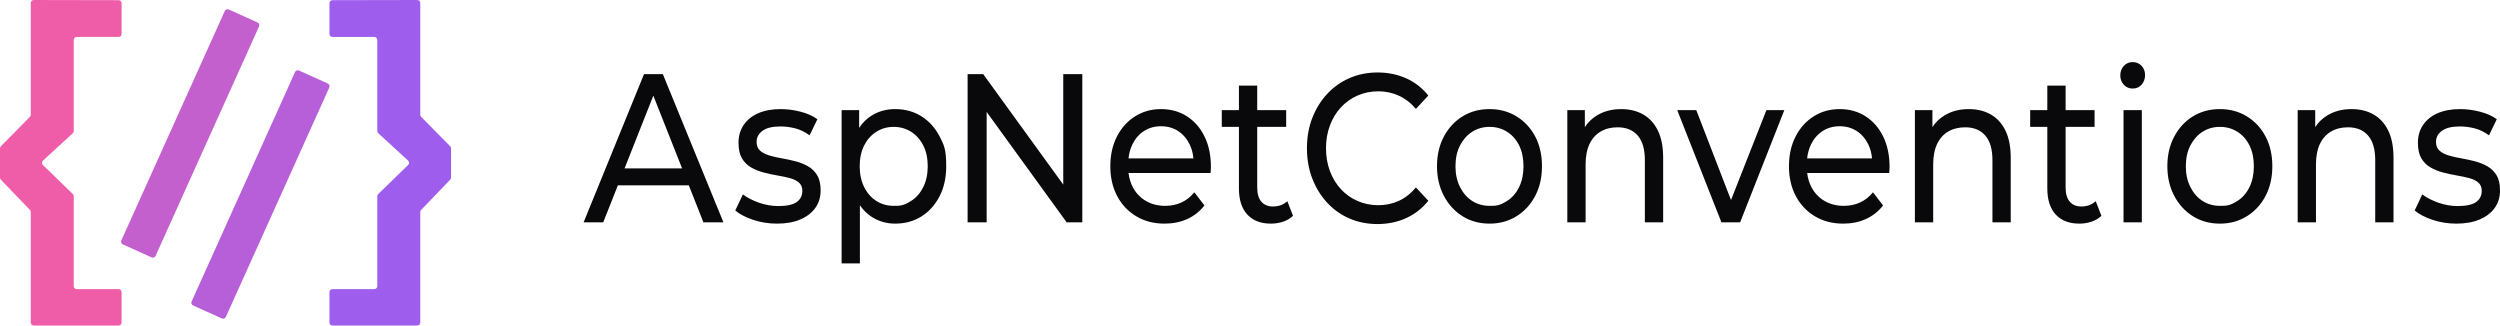
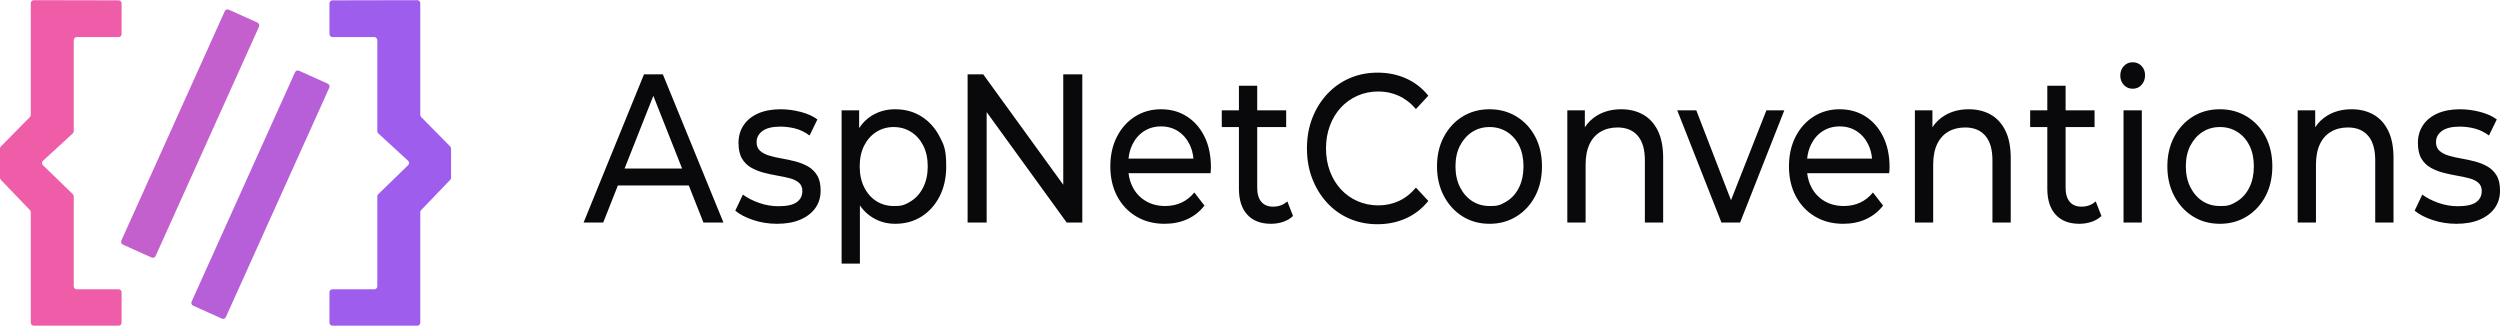
- <svg xmlns="http://www.w3.org/2000/svg" xml:space="preserve" width="946.734" height="123.269" style="clip-rule:evenodd;fill-rule:evenodd;stroke-linejoin:round;stroke-miterlimit:2" viewBox="0 0 946.734 123.269">
+ <svg xmlns="http://www.w3.org/2000/svg" xml:space="preserve" width="445" height="58" style="clip-rule:evenodd;fill-rule:evenodd;stroke-linejoin:round;stroke-miterlimit:2" viewBox="0 0 946.734 123.269">
  <path d="M784.045 1070.596c8.224 0 14.891 6.388 14.891 14.269v1203.629c0 7.881-6.667 14.27-14.891 14.27H626.38c-8.224 0-14.891-6.389-14.891-14.27V1084.865c0-7.881 6.667-14.269 14.891-14.269z" style="fill:#c45fce" transform="rotate(24.271 255.89 135.084)scale(.07589 .0792)" />
  <path d="M784.045 1070.596c8.224 0 14.891 6.388 14.891 14.269v1203.629c0 7.881-6.667 14.27-14.891 14.27H626.38c-8.224 0-14.891-6.389-14.891-14.27V1084.865c0-7.881 6.667-14.269 14.891-14.269z" style="fill:#b65fd9" transform="rotate(24.271 215.425 208.518)scale(.07589 .0792)" />
  <path d="M366.233 399.235a2.28 2.28 0 0 0 .658-1.604v-85.533a2.287 2.287 0 0 1 2.289-2.284l64.932.13a2.284 2.284 0 0 1 2.28 2.284v23.56a2.284 2.284 0 0 1-2.284 2.284H402.06a2.284 2.284 0 0 0-2.284 2.284v69.738a2.28 2.28 0 0 1-.74 1.682l-22.842 20.964a2.285 2.285 0 0 0-.047 3.321l22.936 22.277c.443.43.693 1.021.693 1.639v68.829a2.284 2.284 0 0 0 2.284 2.284h32.048a2.285 2.285 0 0 1 2.284 2.284v23.285a2.284 2.284 0 0 1-2.284 2.284h-64.933a2.285 2.285 0 0 1-2.284-2.284v-84.58c0-.59-.228-1.158-.637-1.583l-22.288-23.189a2.3 2.3 0 0 1-.638-1.583v-22.34c0-.6.237-1.177.658-1.604z" style="fill:#ef5ca8" transform="translate(-169.875 -153.29)scale(.49479)" />
  <path d="M366.233 399.235a2.28 2.28 0 0 0 .658-1.604v-85.533a2.287 2.287 0 0 1 2.289-2.284l64.932.13a2.284 2.284 0 0 1 2.28 2.284v23.56a2.284 2.284 0 0 1-2.284 2.284H402.06a2.284 2.284 0 0 0-2.284 2.284v69.738a2.28 2.28 0 0 1-.74 1.682l-22.842 20.964a2.285 2.285 0 0 0-.047 3.321l22.936 22.277c.443.43.693 1.021.693 1.639v68.829a2.284 2.284 0 0 0 2.284 2.284h32.048a2.285 2.285 0 0 1 2.284 2.284v23.285a2.284 2.284 0 0 1-2.284 2.284h-64.933a2.285 2.285 0 0 1-2.284-2.284v-84.58c0-.59-.228-1.158-.637-1.583l-22.288-23.189a2.3 2.3 0 0 1-.638-1.583v-22.34c0-.6.237-1.177.658-1.604z" style="fill:#9e5dec" transform="matrix(-.49479 0 0 .49479 340.69 -153.293)" />
  <g style="fill:#09090b;stroke:none;stroke-width:0;stroke-linecap:round;stroke-linejoin:miter;stroke-dasharray:none;stroke-opacity:.5;fill-opacity:1">
    <path d="M4819.76 1982.045q-15.014 0-24.935 10.725-9.923 10.726-9.923 26.815 0 15.494 9.923 26.218 9.92 10.725 24.936 10.725 15.552 0 25.207-11.021 9.652-11.026 9.652-27.116 0-15.493-9.92-25.92-9.922-10.428-24.94-10.426m-2125.232 29.196q-42.904 0-79.105 15.792-36.2 15.79-63.016 44.692-26.813 28.9-41.829 67.634-15.016 38.733-15.018 85.21 0 46.48 15.018 85.212 15.015 38.733 41.561 67.634 26.547 28.9 62.748 44.692 36.2 15.791 79.104 15.792 43.977-.001 80.714-16.687 36.736-16.684 62.48-48.862l-34.862-37.54q-21.452 25.622-48.266 37.837t-57.384 12.215q-31.642 0-58.725-11.916-27.083-11.918-46.927-33.371-19.843-21.451-30.836-50.948-10.994-29.496-10.993-64.057t10.993-64.058q10.994-29.496 30.836-50.948 19.843-21.451 46.927-33.37 27.083-11.918 58.725-11.917 30.57 0 57.384 12.216 26.815 12.214 48.266 37.241l34.862-37.54q-25.744-32.178-62.48-48.565-36.737-16.388-80.177-16.388m-2064.99 4.768L459.532 2433.13h55.238l41.244-104.28H755.62l41.244 104.28h56.311l-170.543-417.122Zm910.875 0v417.122h53.63v-310.815l225.245 310.815h43.977v-417.122h-53.632v310.814l-225.245-310.814zm763.688 32.177v69.125h-48.266v47.074h48.266v173.403q0 47.67 23.597 73.295 23.598 25.622 66.503 25.622 17.698 0 34.054-5.361 16.358-5.365 28.157-16.687l-16.091-41.115q-16.09 14.897-40.223 14.897-21.451 0-32.981-13.706t-11.53-39.328v-171.02h81.518v-47.074h-81.518v-69.125zm2275.399 0v69.125h-48.269v47.074h48.269v173.403q0 47.67 23.597 73.295 23.597 25.622 66.5 25.622 17.698 0 34.055-5.361 16.357-5.365 28.157-16.687l-16.089-41.115q-16.09 14.897-40.223 14.897-21.45 0-32.981-13.706t-11.532-39.328v-171.02h81.518v-47.074h-81.518v-69.125zM655.818 2076.5l80.948 204.68H574.867Zm358.28 37.83q-36.468 0-63.014 11.62-26.547 11.62-41.027 33.071-14.48 21.453-14.48 50.056 0 27.41 9.653 43.797t25.743 25.624q16.089 9.237 35.395 14.302a447 447 0 0 0 38.614 8.342q19.306 3.276 35.127 7.447t25.475 12.515q9.653 8.342 9.652 23.239 0 20.26-15.82 31.582t-51.752 11.322q-27.888 0-54.702-9.533-26.816-9.535-45.05-23.242l-21.453 45.287q18.235 15.495 50.146 26.22 31.909 10.727 67.304 10.726 38.078 0 65.43-11.62 27.35-11.62 42.365-32.474 15.018-20.856 15.019-49.46-.001-26.815-9.923-42.904-9.923-16.088-25.743-25.026-15.821-8.94-35.128-14.005a447 447 0 0 0-38.613-8.342q-19.307-3.277-35.127-8.043-15.822-4.769-25.744-13.41-9.92-8.639-9.92-24.727 0-19.069 16.625-31.285 16.625-12.215 50.411-12.215 20.916 0 41.832 5.36 20.916 5.365 40.223 19.666l21.988-45.287q-18.234-13.706-46.927-21.153-28.692-7.45-56.58-7.45zm322.361 0q-36.468 0-65.695 17.878c-14.031 8.582-25.896 20.304-35.664 35.065v-49.962h-49.34v431.42h51.483v-163.606c9.684 13.888 21.185 25.067 34.594 33.405q29.227 18.175 64.622 18.175 41.831 0 74.01-20.259 32.178-20.26 50.95-56.61 18.77-36.349 18.77-84.615c0-48.266-6.257-60.285-18.77-84.319q-18.772-36.05-50.95-56.311-32.179-20.26-74.01-20.261m748.297 0q-40.759 0-73.205 20.557-32.445 20.56-50.947 56.91-18.504 36.349-18.505 83.424 0 47.074 19.038 83.423 19.04 36.35 53.632 57.207 34.59 20.855 80.175 20.854 35.396 0 64.089-13.108t48-38.136l-28.425-36.946q-15.553 19.068-36.2 28.6-20.648 9.536-45.855 9.537-30.569 0-54.166-13.706t-36.736-38.436c-6.462-12.161-10.523-25.574-12.218-40.222h230.761q.537-4.171.805-8.938t.268-8.342q0-48.863-17.966-85.51t-49.61-56.907q-31.64-20.26-72.935-20.261m924.877 0q-42.904 0-76.154 20.557-33.25 20.56-52.557 56.91t-19.307 83.424q0 46.478 19.307 83.124 19.306 36.649 52.557 57.506 33.25 20.855 76.154 20.854 42.367 0 75.886-20.854 33.519-20.857 52.557-57.207 19.039-36.348 19.039-83.423 0-47.672-19.039-83.723-19.037-36.052-52.557-56.61-33.518-20.559-75.886-20.558m370.584 0q-38.615 0-67.575 17.282c-14.41 8.6-26.026 19.747-34.86 33.436v-47.737h-49.338v315.82h51.484v-162.678q0-34.562 10.993-57.802 10.996-23.238 31.375-35.156t47.73-11.918q36.468 0 56.58 23.239 20.11 23.239 20.11 69.122v175.193h51.484v-181.745q0-46.48-15.015-76.872-15.017-30.39-41.564-45.287-26.546-14.897-61.404-14.897m614.718 0q-40.76 0-73.207 20.557-32.446 20.56-50.948 56.91t-18.502 83.424 19.039 83.423q19.038 36.35 53.629 57.207 34.591 20.855 80.177 20.854 35.396 0 64.089-13.108 28.691-13.11 47.997-38.136l-28.422-36.946q-15.555 19.068-36.203 28.6-20.647 9.536-45.852 9.537-30.57 0-54.165-13.706-23.597-13.706-36.737-38.436c-6.462-12.161-10.523-25.574-12.218-40.222h230.759q.535-4.171.804-8.938.268-4.767.268-8.342 0-48.863-17.965-85.51-17.966-36.647-49.607-56.907-31.642-20.26-72.936-20.261m363.608 0q-38.613 0-67.573 17.282c-14.41 8.6-26.025 19.747-34.858 33.436v-47.737h-49.342v315.82h51.487v-162.678q0-34.562 10.993-57.802 10.994-23.238 31.373-35.156t47.732-11.918q36.468 0 56.579 23.239t20.111 69.122v175.193h51.484v-181.745q0-46.48-15.016-76.872-15.016-30.39-41.563-45.287t-61.407-14.897m706.842 0q-42.903 0-76.154 20.557-33.25 20.56-52.557 56.91-19.306 36.349-19.307 83.424 0 46.478 19.307 83.124 19.306 36.649 52.557 57.506 33.25 20.855 76.154 20.854 42.367 0 75.887-20.854 33.519-20.857 52.559-57.207 19.038-36.348 19.038-83.423 0-47.672-19.038-83.723-19.04-36.052-52.56-56.61-33.517-20.559-75.886-20.558m370.584 0q-38.614 0-67.575 17.282c-14.41 8.6-26.026 19.747-34.859 33.436v-47.737h-49.338v315.82h51.484v-162.678q0-34.562 10.995-57.802 10.995-23.238 31.373-35.156t47.73-11.918q36.467 0 56.578 23.239t20.112 69.122v175.193h51.486v-181.745q0-46.48-15.018-76.872-15.015-30.39-41.561-45.287-26.547-14.897-61.407-14.897m305.154 0q-36.469 0-63.016 11.62t-41.027 33.071q-14.48 21.453-14.48 50.056.001 27.41 9.655 43.797t25.741 25.624q16.089 9.237 35.395 14.302a447 447 0 0 0 38.614 8.342q19.307 3.276 35.13 7.447 15.82 4.172 25.472 12.515 9.655 8.342 9.655 23.239-.001 20.26-15.823 31.582-15.82 11.321-51.752 11.322-27.888 0-54.702-9.533-26.816-9.535-45.05-23.242l-21.45 45.287q18.234 15.495 50.143 26.22 31.909 10.727 67.304 10.726 38.078 0 65.43-11.62 27.351-11.62 42.368-32.474 15.016-20.856 15.016-49.46 0-26.815-9.923-42.904-9.921-16.088-25.74-25.026-15.822-8.94-35.128-14.005a447 447 0 0 0-38.614-8.342q-19.306-3.277-35.127-8.043-15.821-4.769-25.743-13.41-9.922-8.639-9.923-24.727 0-19.069 16.628-31.285 16.624-12.215 50.411-12.215 20.916 0 41.832 5.36 20.915 5.365 40.222 19.666l21.987-45.287q-18.234-13.706-46.925-21.153-28.692-7.45-56.58-7.45m-2203.296 2.98 124.423 315.82h52.557l124.42-315.82h-50.411l-99.629 253.021-97.73-253.02zm1256.193 0v315.82h51.484v-315.82zm-2709.264 45.288q27.35 0 47.997 13.407 20.648 13.406 32.448 37.242c5.965 12.05 9.55 25.363 10.787 39.926h-182.684c1.504-14.467 5.165-27.68 11.006-39.627q11.8-24.135 32.716-37.541 20.915-13.408 47.73-13.407m1910.179 0q27.35 0 47.997 13.407t32.445 37.242c5.965 12.05 9.554 25.363 10.79 39.926H3903.48c1.503-14.467 5.167-27.68 11.008-39.627q11.799-24.135 32.714-37.541 20.916-13.408 47.732-13.407zm-2662.767 1.787q27.352.001 49.073 13.706 21.72 13.705 34.323 38.433 12.602 24.73 12.602 58.697 0 33.369-12.602 58.694t-34.323 39.031c-21.72 13.706-30.839 13.706-49.073 13.706q-26.815 0-48.534-13.706-21.72-13.706-34.322-39.031t-12.603-58.694q0-33.966 12.603-58.697 12.602-24.728 34.322-38.433 21.72-13.706 48.534-13.706m1677.465 0q27.35.001 49.07 13.706 21.721 13.705 34.057 38.433 12.335 24.73 12.334 58.697.001 33.369-12.334 58.694-12.336 25.325-34.057 39.031c-21.721 13.706-30.836 13.706-49.07 13.706q-27.35 0-48.802-13.706-21.453-13.706-34.325-39.031-12.87-25.325-12.87-58.694 0-33.966 12.87-58.697 12.872-24.728 34.325-38.433 21.451-13.706 48.802-13.706m2055.752 0q27.352.001 49.073 13.706 21.72 13.705 34.055 38.433 12.334 24.73 12.334 58.697 0 33.369-12.334 58.694-12.336 25.325-34.055 39.031c-21.719 13.706-30.839 13.706-49.073 13.706q-27.35 0-48.802-13.706t-34.322-39.031q-12.872-25.325-12.873-58.694 0-33.966 12.873-58.697 12.87-24.728 34.322-38.433 21.452-13.706 48.802-13.706" style="fill:#09090b;fill-opacity:1;fill-rule:nonzero;stroke:none;stroke-width:0;stroke-linecap:round;stroke-linejoin:miter;stroke-dasharray:none;stroke-opacity:.5;paint-order:markers stroke fill" transform="translate(159.179 -243.148)scale(.13454)" />
  </g>
</svg>
